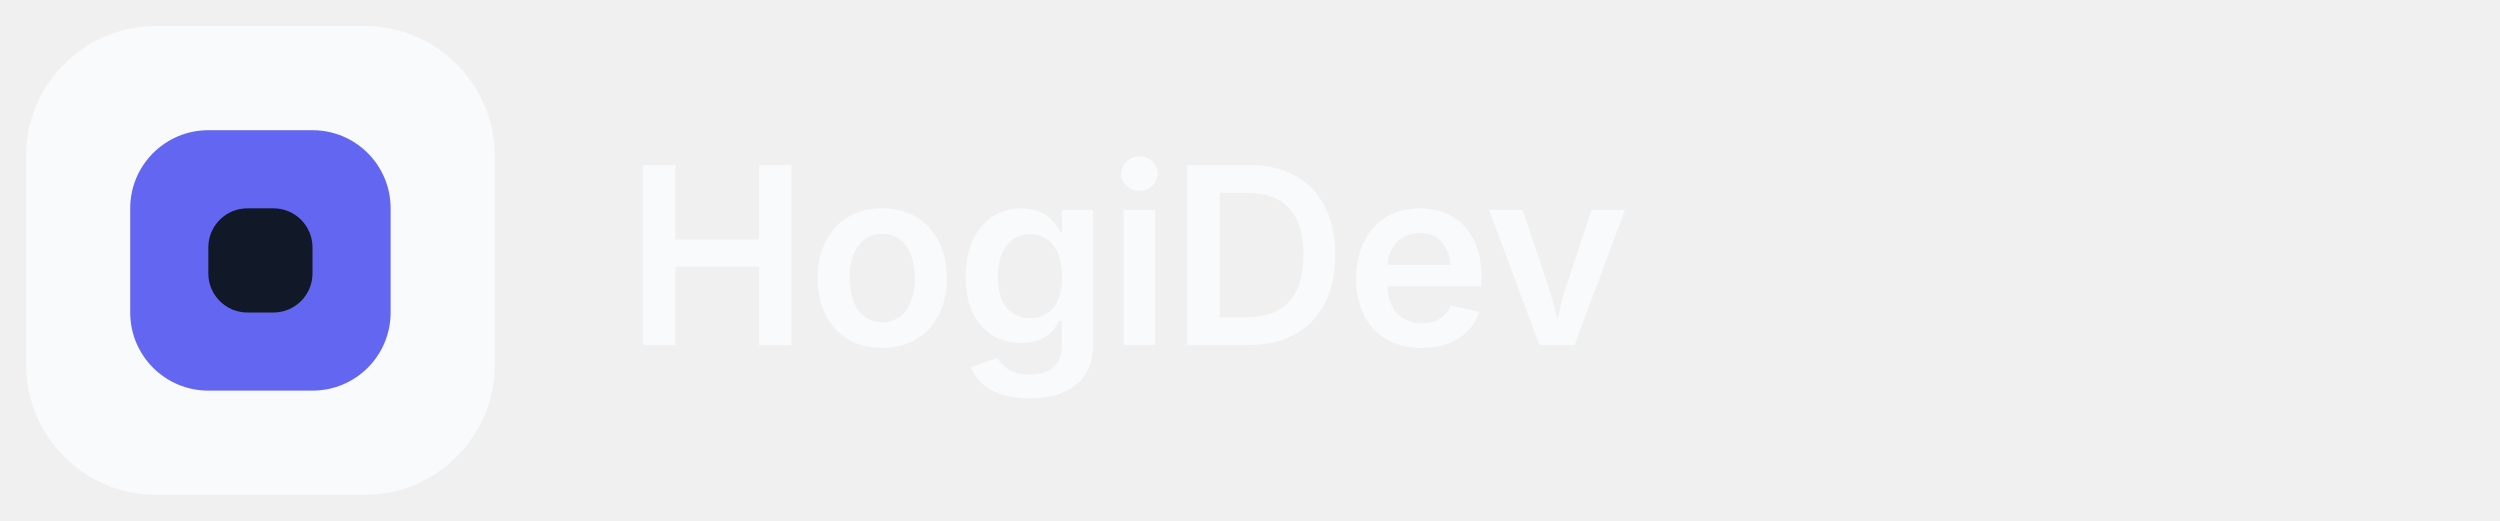
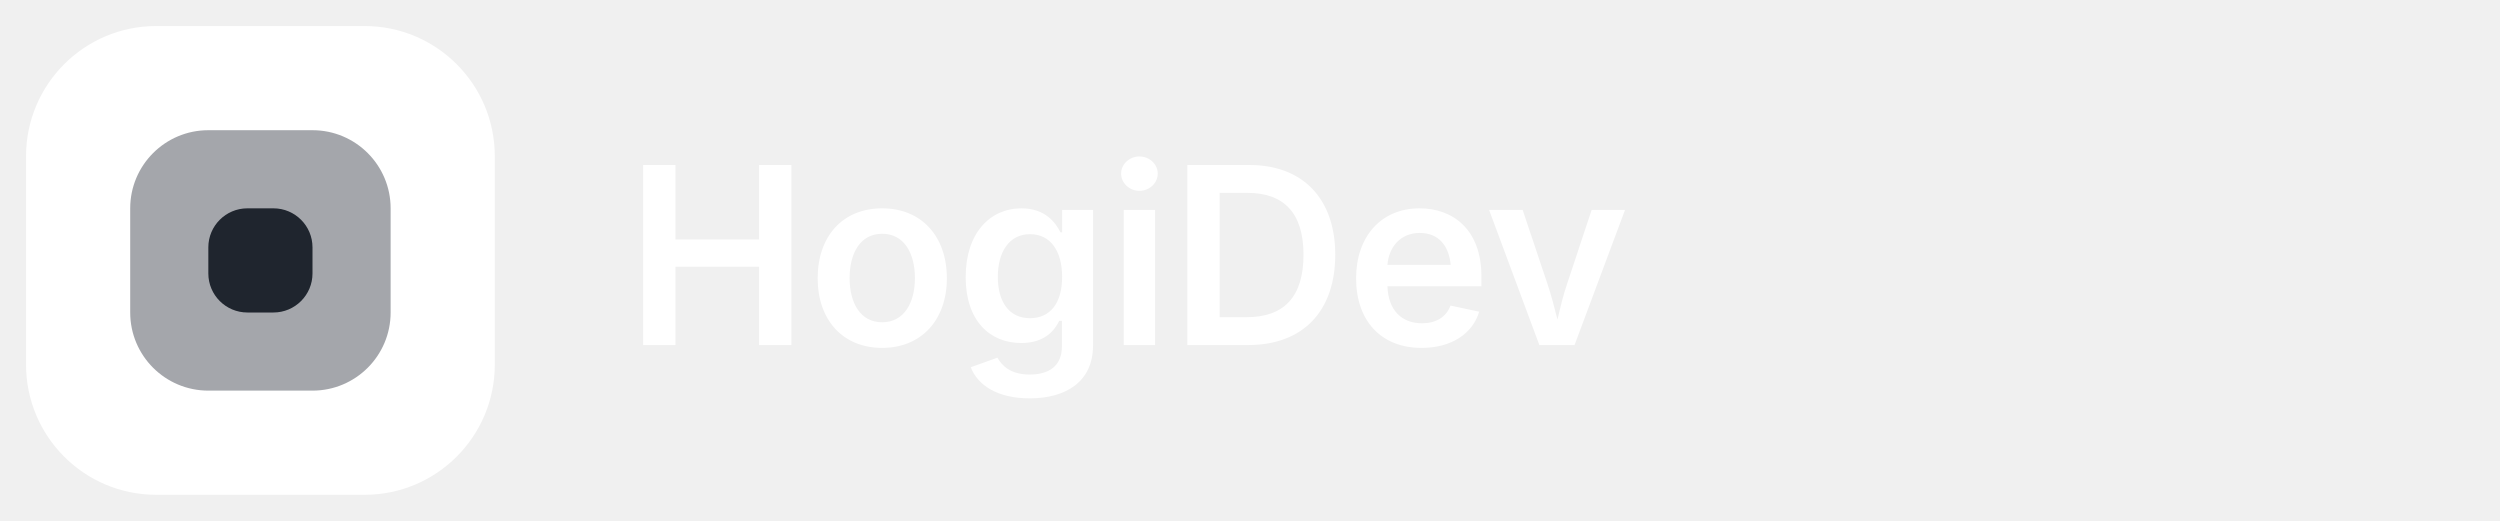
<svg xmlns="http://www.w3.org/2000/svg" width="192" height="40" viewBox="0 0 192 40" fill="none">
-   <rect x="2" y="2" width="36" height="36" rx="10" fill="#F8FAFC" />
-   <rect x="10" y="10" width="20" height="20" rx="6" fill="#6366F1" />
-   <rect x="16" y="16" width="8" height="8" rx="3" fill="#111827" />
-   <text x="48" y="26.5" fill="#F8FAFC" font-family="Inter, Arial, sans-serif" font-size="19" font-weight="600" letter-spacing="-0.2">
+   <rect x="2" y="2" width="36" height="36" rx="10" fill="white" />
+   <rect x="10" y="10" width="20" height="20" rx="6" fill="#A4A6AB" />
+   <rect x="16" y="16" width="8" height="8" rx="3" fill="#1F252E" />
+   <text x="48" y="26.5" fill="white" font-family="Inter, Arial, sans-serif" font-size="19" font-weight="600" letter-spacing="-0.2">
    HogiDev
  </text>
</svg>
